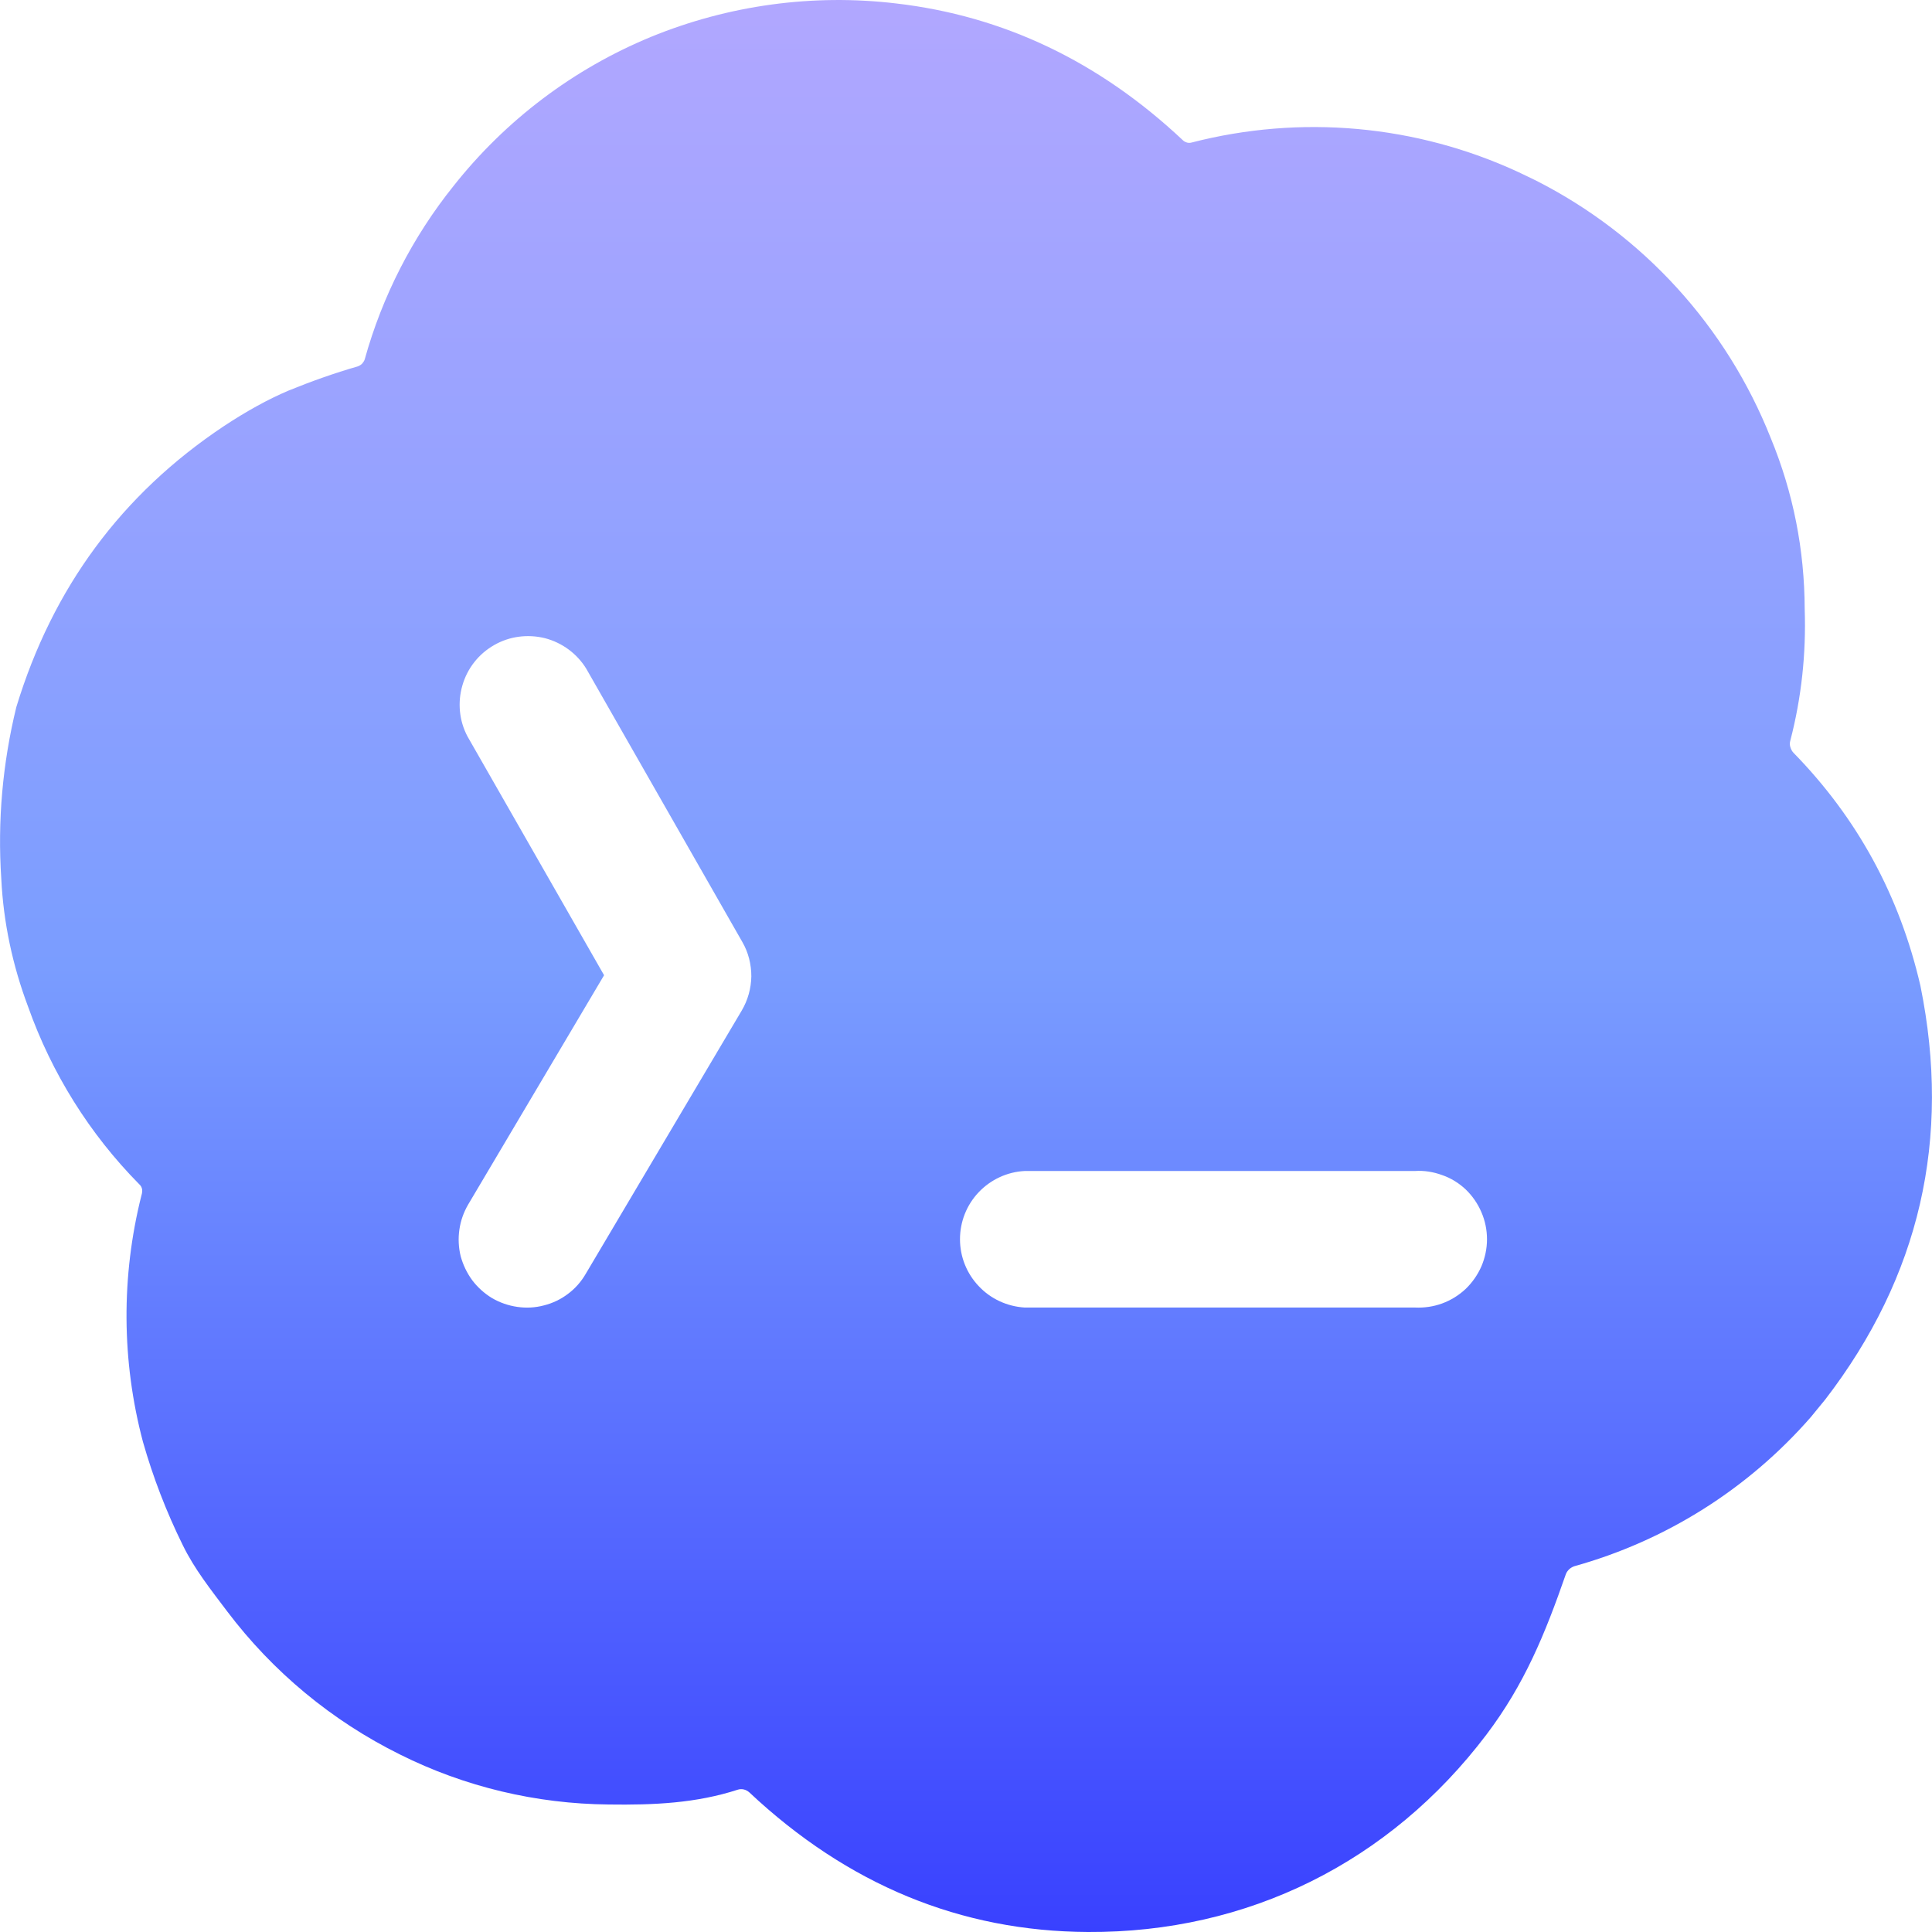
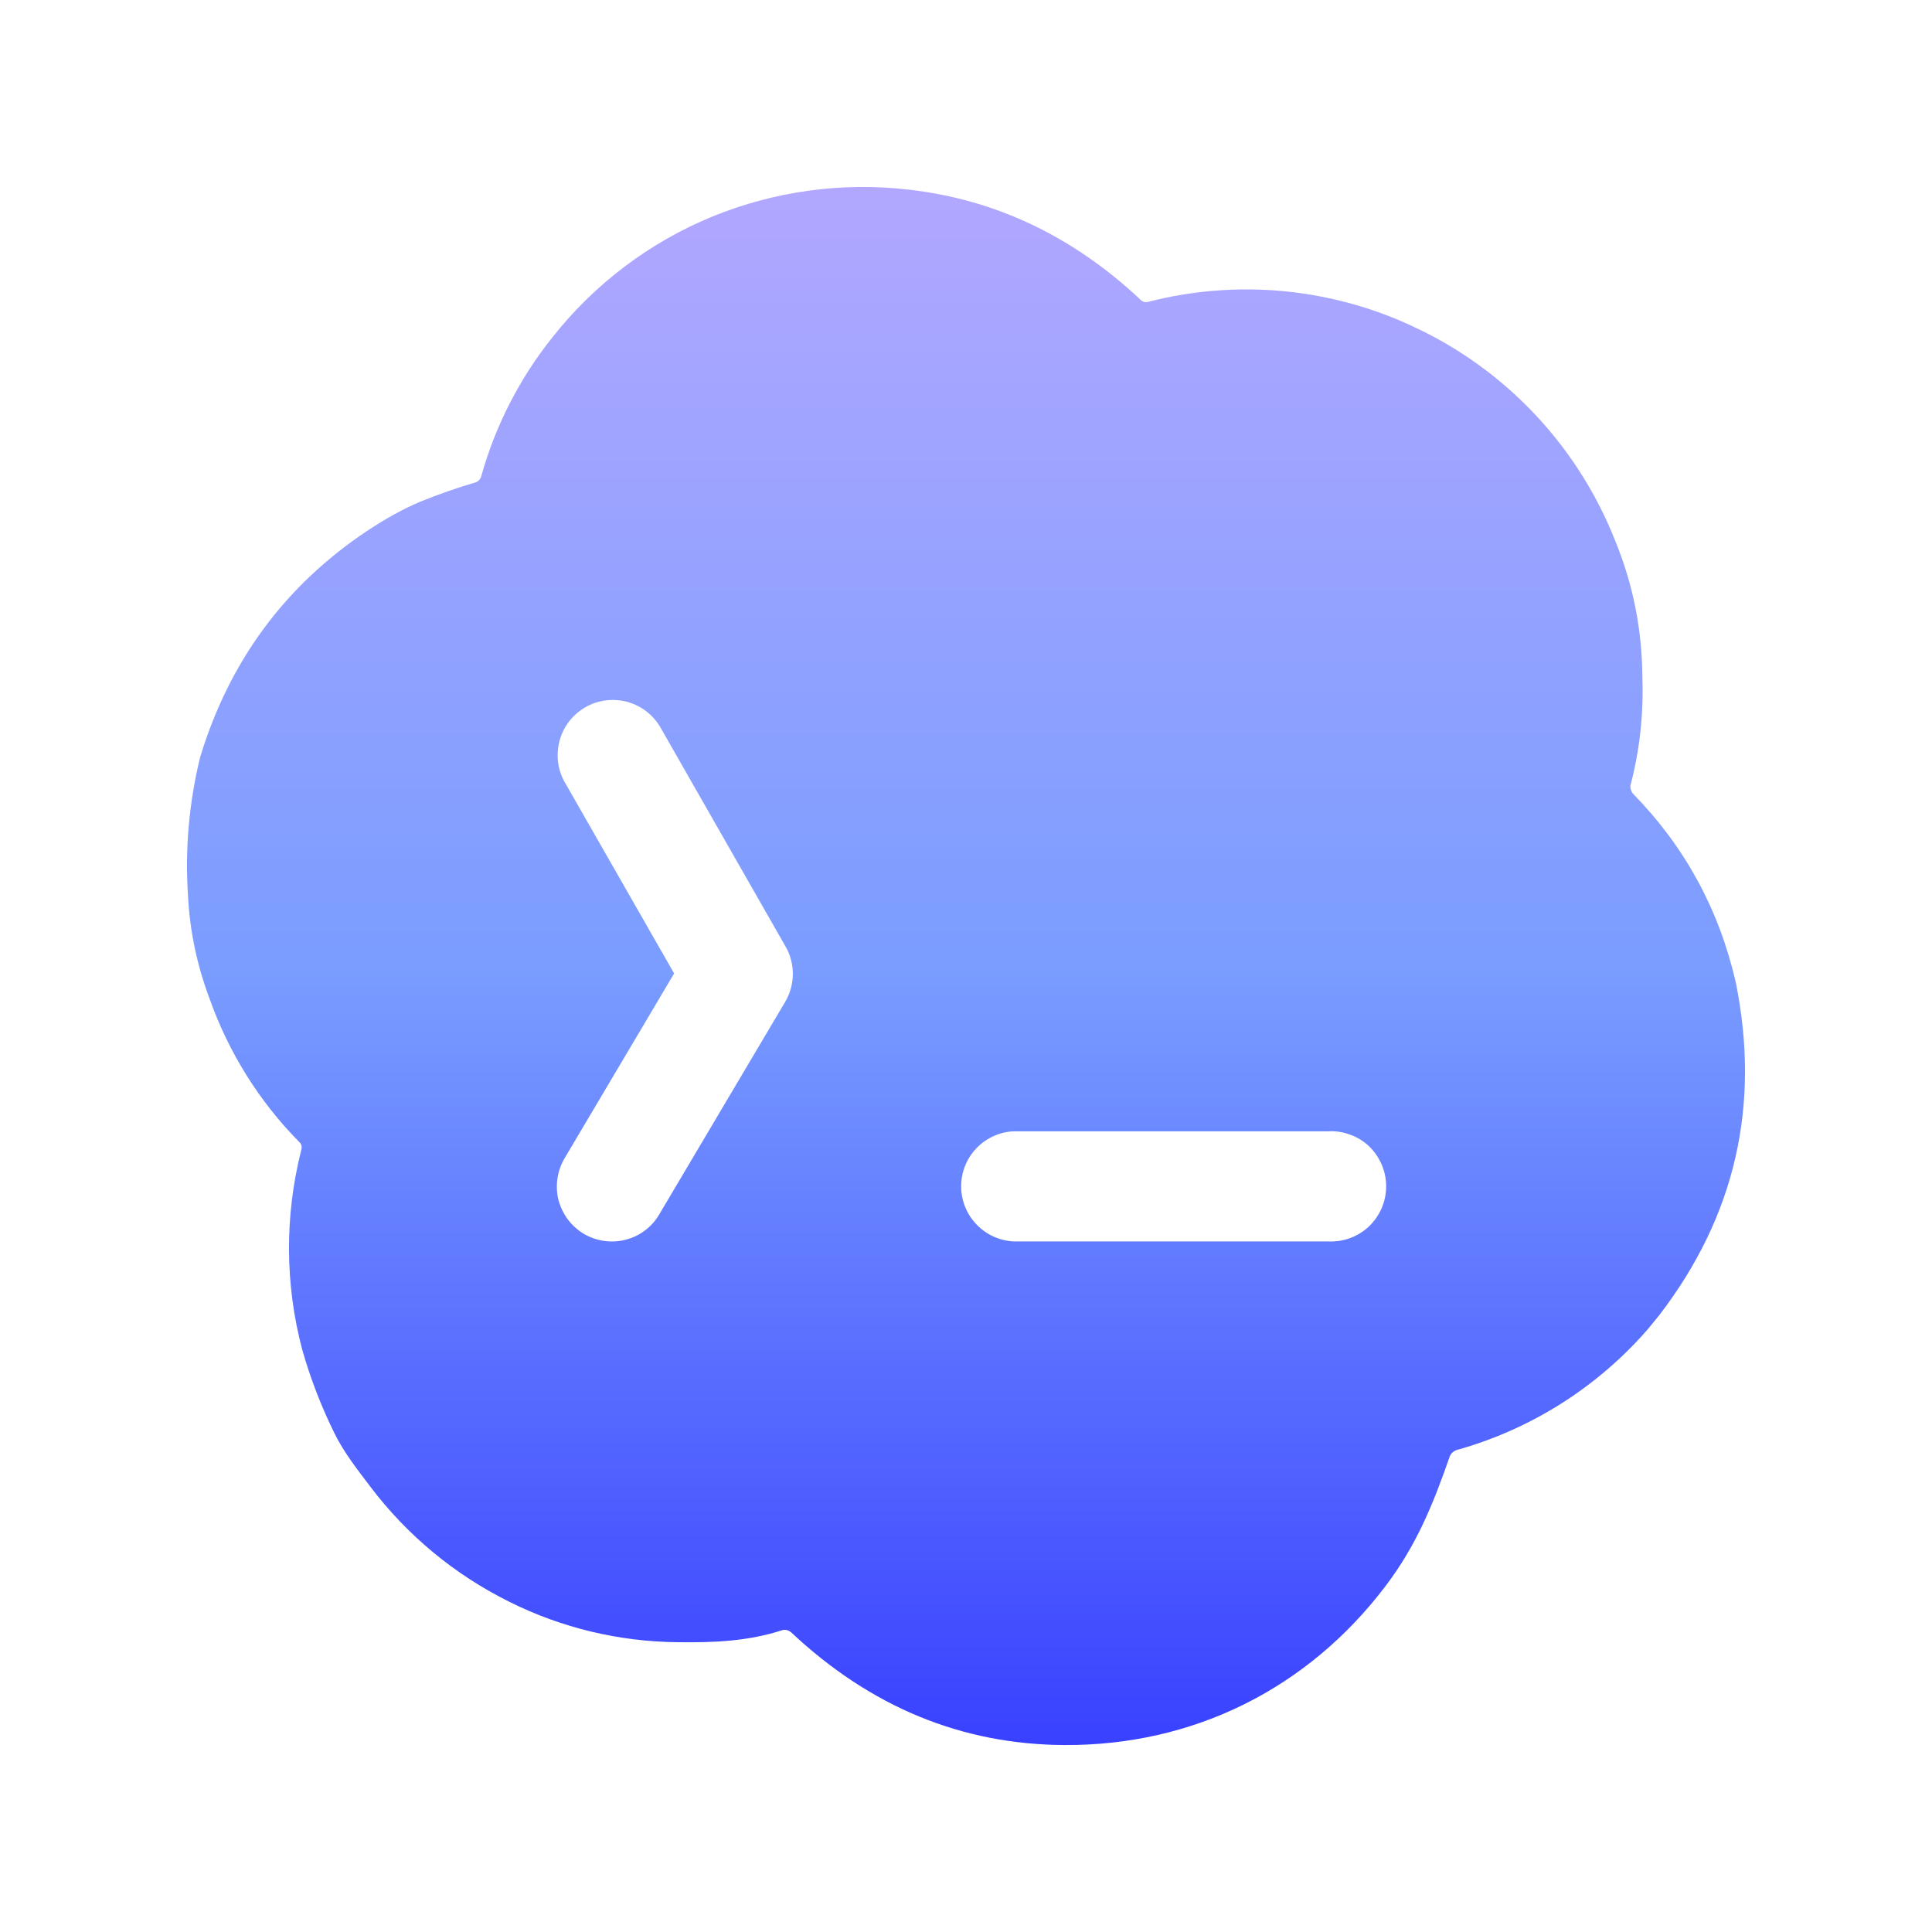
- <svg xmlns="http://www.w3.org/2000/svg" width="9" height="9" viewBox="0 0 9 9" fill="none">
+ <svg xmlns="http://www.w3.org/2000/svg" fill="none" viewBox="-1.08 -1.08 11.16 11.16">
  <path d="M3.032 0.172C3.393 0.024 3.787 -0.03 4.174 0.016C4.674 0.074 5.12 0.286 5.511 0.654C5.516 0.659 5.523 0.662 5.529 0.664C5.536 0.666 5.544 0.666 5.551 0.664C6.059 0.533 6.597 0.581 7.074 0.802L7.097 0.813L7.155 0.841C7.654 1.094 8.043 1.521 8.249 2.041C8.354 2.296 8.406 2.561 8.407 2.838C8.414 3.044 8.392 3.25 8.34 3.45C8.337 3.46 8.337 3.47 8.34 3.48C8.343 3.49 8.348 3.5 8.355 3.507C8.652 3.811 8.849 4.172 8.946 4.592C9.091 5.305 8.943 5.947 8.503 6.519L8.435 6.602C8.143 6.936 7.761 7.177 7.334 7.296C7.325 7.299 7.317 7.304 7.31 7.31C7.303 7.317 7.297 7.325 7.294 7.334C7.198 7.61 7.102 7.846 6.924 8.081C6.474 8.675 5.813 9.004 5.068 9C4.475 8.997 3.949 8.78 3.49 8.349C3.483 8.343 3.474 8.338 3.465 8.336C3.456 8.334 3.446 8.334 3.437 8.337C3.243 8.4 3.047 8.409 2.835 8.406C2.498 8.403 2.165 8.324 1.863 8.173C1.546 8.016 1.271 7.788 1.058 7.506C0.982 7.405 0.906 7.31 0.851 7.197C0.775 7.043 0.713 6.882 0.666 6.717C0.566 6.34 0.564 5.945 0.659 5.568C0.662 5.559 0.663 5.549 0.662 5.54C0.66 5.53 0.655 5.522 0.648 5.516C0.417 5.282 0.241 5 0.131 4.69C0.059 4.499 0.016 4.298 0.006 4.094C-0.012 3.825 0.012 3.556 0.076 3.294C0.245 2.738 0.567 2.302 1.043 1.985C1.149 1.915 1.249 1.86 1.343 1.82C1.451 1.776 1.558 1.738 1.666 1.707C1.674 1.704 1.681 1.7 1.687 1.694C1.692 1.688 1.697 1.681 1.699 1.674C1.781 1.379 1.922 1.104 2.113 0.866C2.355 0.56 2.671 0.321 3.032 0.172ZM4.773 5.455C4.692 5.459 4.615 5.495 4.559 5.554C4.503 5.613 4.472 5.691 4.472 5.773C4.472 5.854 4.503 5.932 4.559 5.991C4.615 6.051 4.692 6.086 4.773 6.091H6.591C6.634 6.093 6.677 6.087 6.718 6.072C6.759 6.057 6.796 6.034 6.828 6.004C6.859 5.974 6.884 5.938 6.901 5.899C6.918 5.859 6.927 5.816 6.927 5.773C6.927 5.729 6.918 5.686 6.901 5.647C6.884 5.607 6.859 5.571 6.828 5.541C6.796 5.511 6.759 5.488 6.718 5.474C6.677 5.459 6.634 5.452 6.591 5.455H4.773ZM2.731 3.115C2.688 3.045 2.619 2.994 2.539 2.973C2.458 2.953 2.373 2.964 2.302 3.005C2.23 3.046 2.177 3.113 2.154 3.193C2.131 3.272 2.139 3.358 2.178 3.431L2.814 4.543L2.181 5.611C2.16 5.647 2.146 5.686 2.14 5.728C2.134 5.769 2.136 5.811 2.146 5.852C2.157 5.892 2.175 5.93 2.2 5.964C2.225 5.997 2.256 6.025 2.292 6.047C2.328 6.068 2.368 6.082 2.41 6.088C2.451 6.094 2.493 6.092 2.534 6.081C2.574 6.071 2.612 6.053 2.645 6.028C2.679 6.003 2.707 5.971 2.728 5.935L3.455 4.708C3.484 4.659 3.499 4.604 3.5 4.548C3.5 4.492 3.486 4.436 3.458 4.388L2.731 3.115Z" fill="url(#paint0_linear_7855_8)" />
  <defs>
    <linearGradient id="paint0_linear_7855_8" x1="4.5" y1="0" x2="4.5" y2="9" gradientUnits="userSpaceOnUse">
      <stop stop-color="#B1A7FF" />
      <stop offset="0.5" stop-color="#7A9DFF" />
      <stop offset="1" stop-color="#3941FF" />
    </linearGradient>
  </defs>
</svg>
